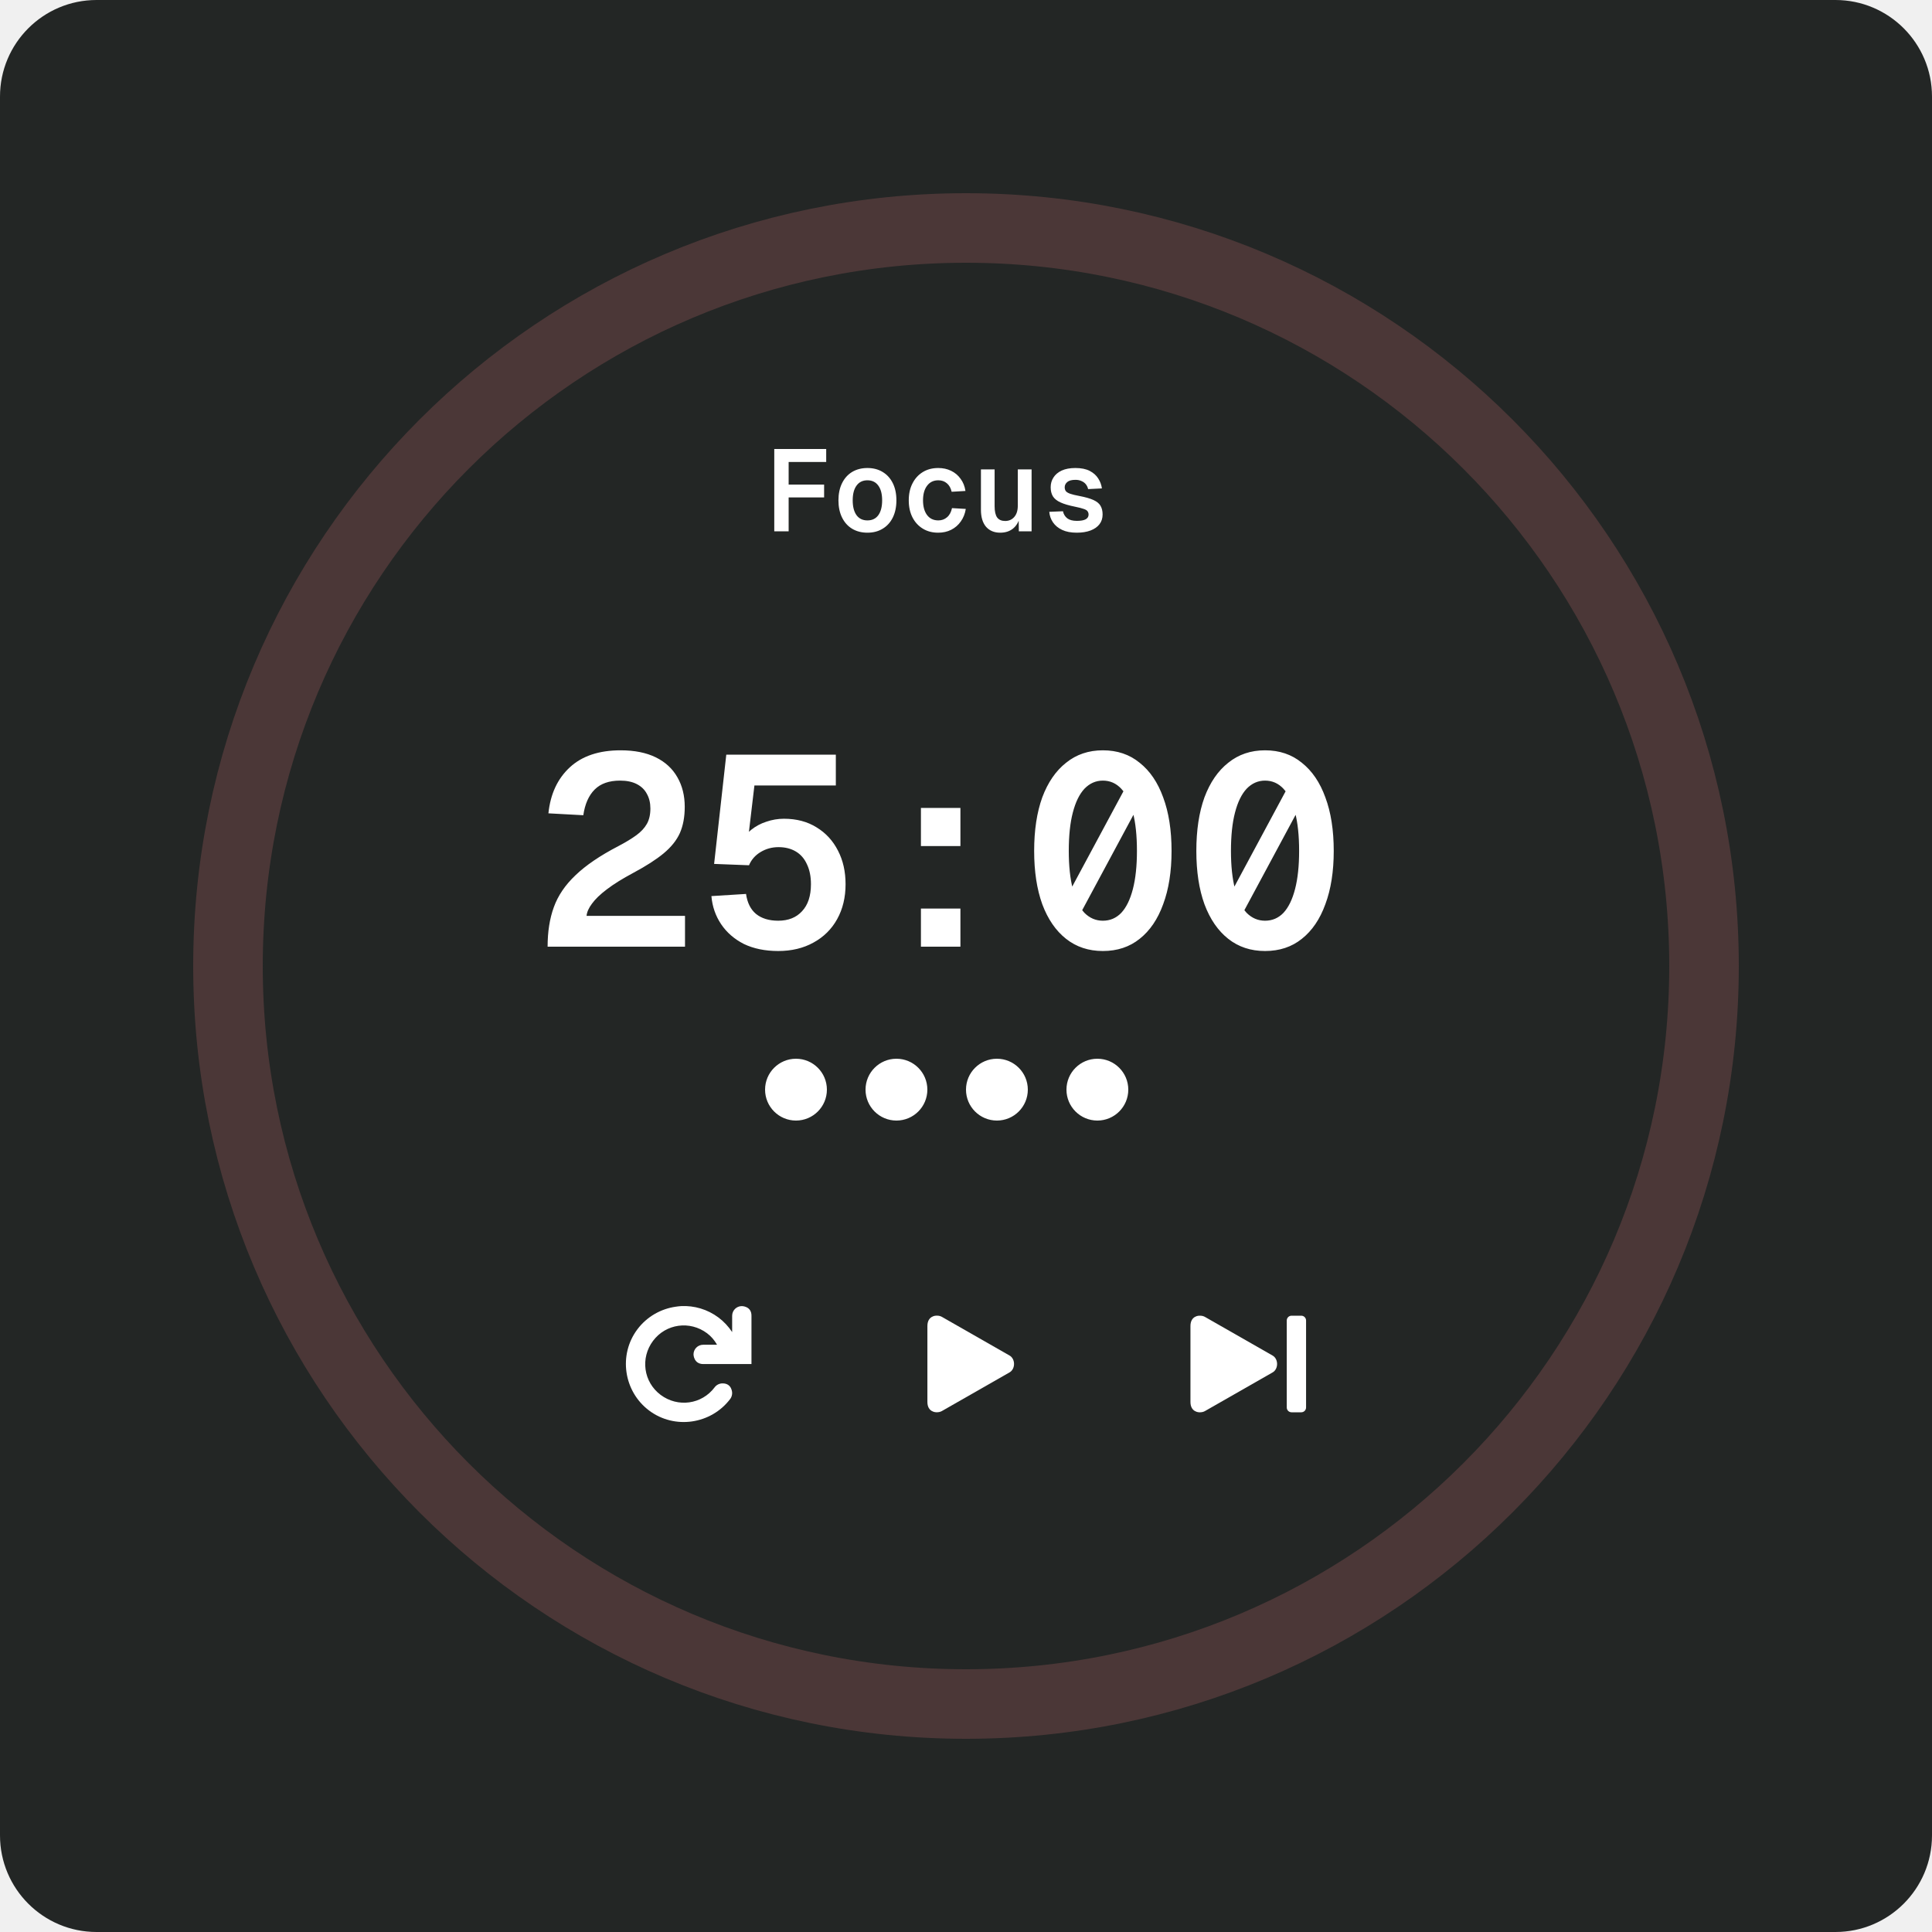
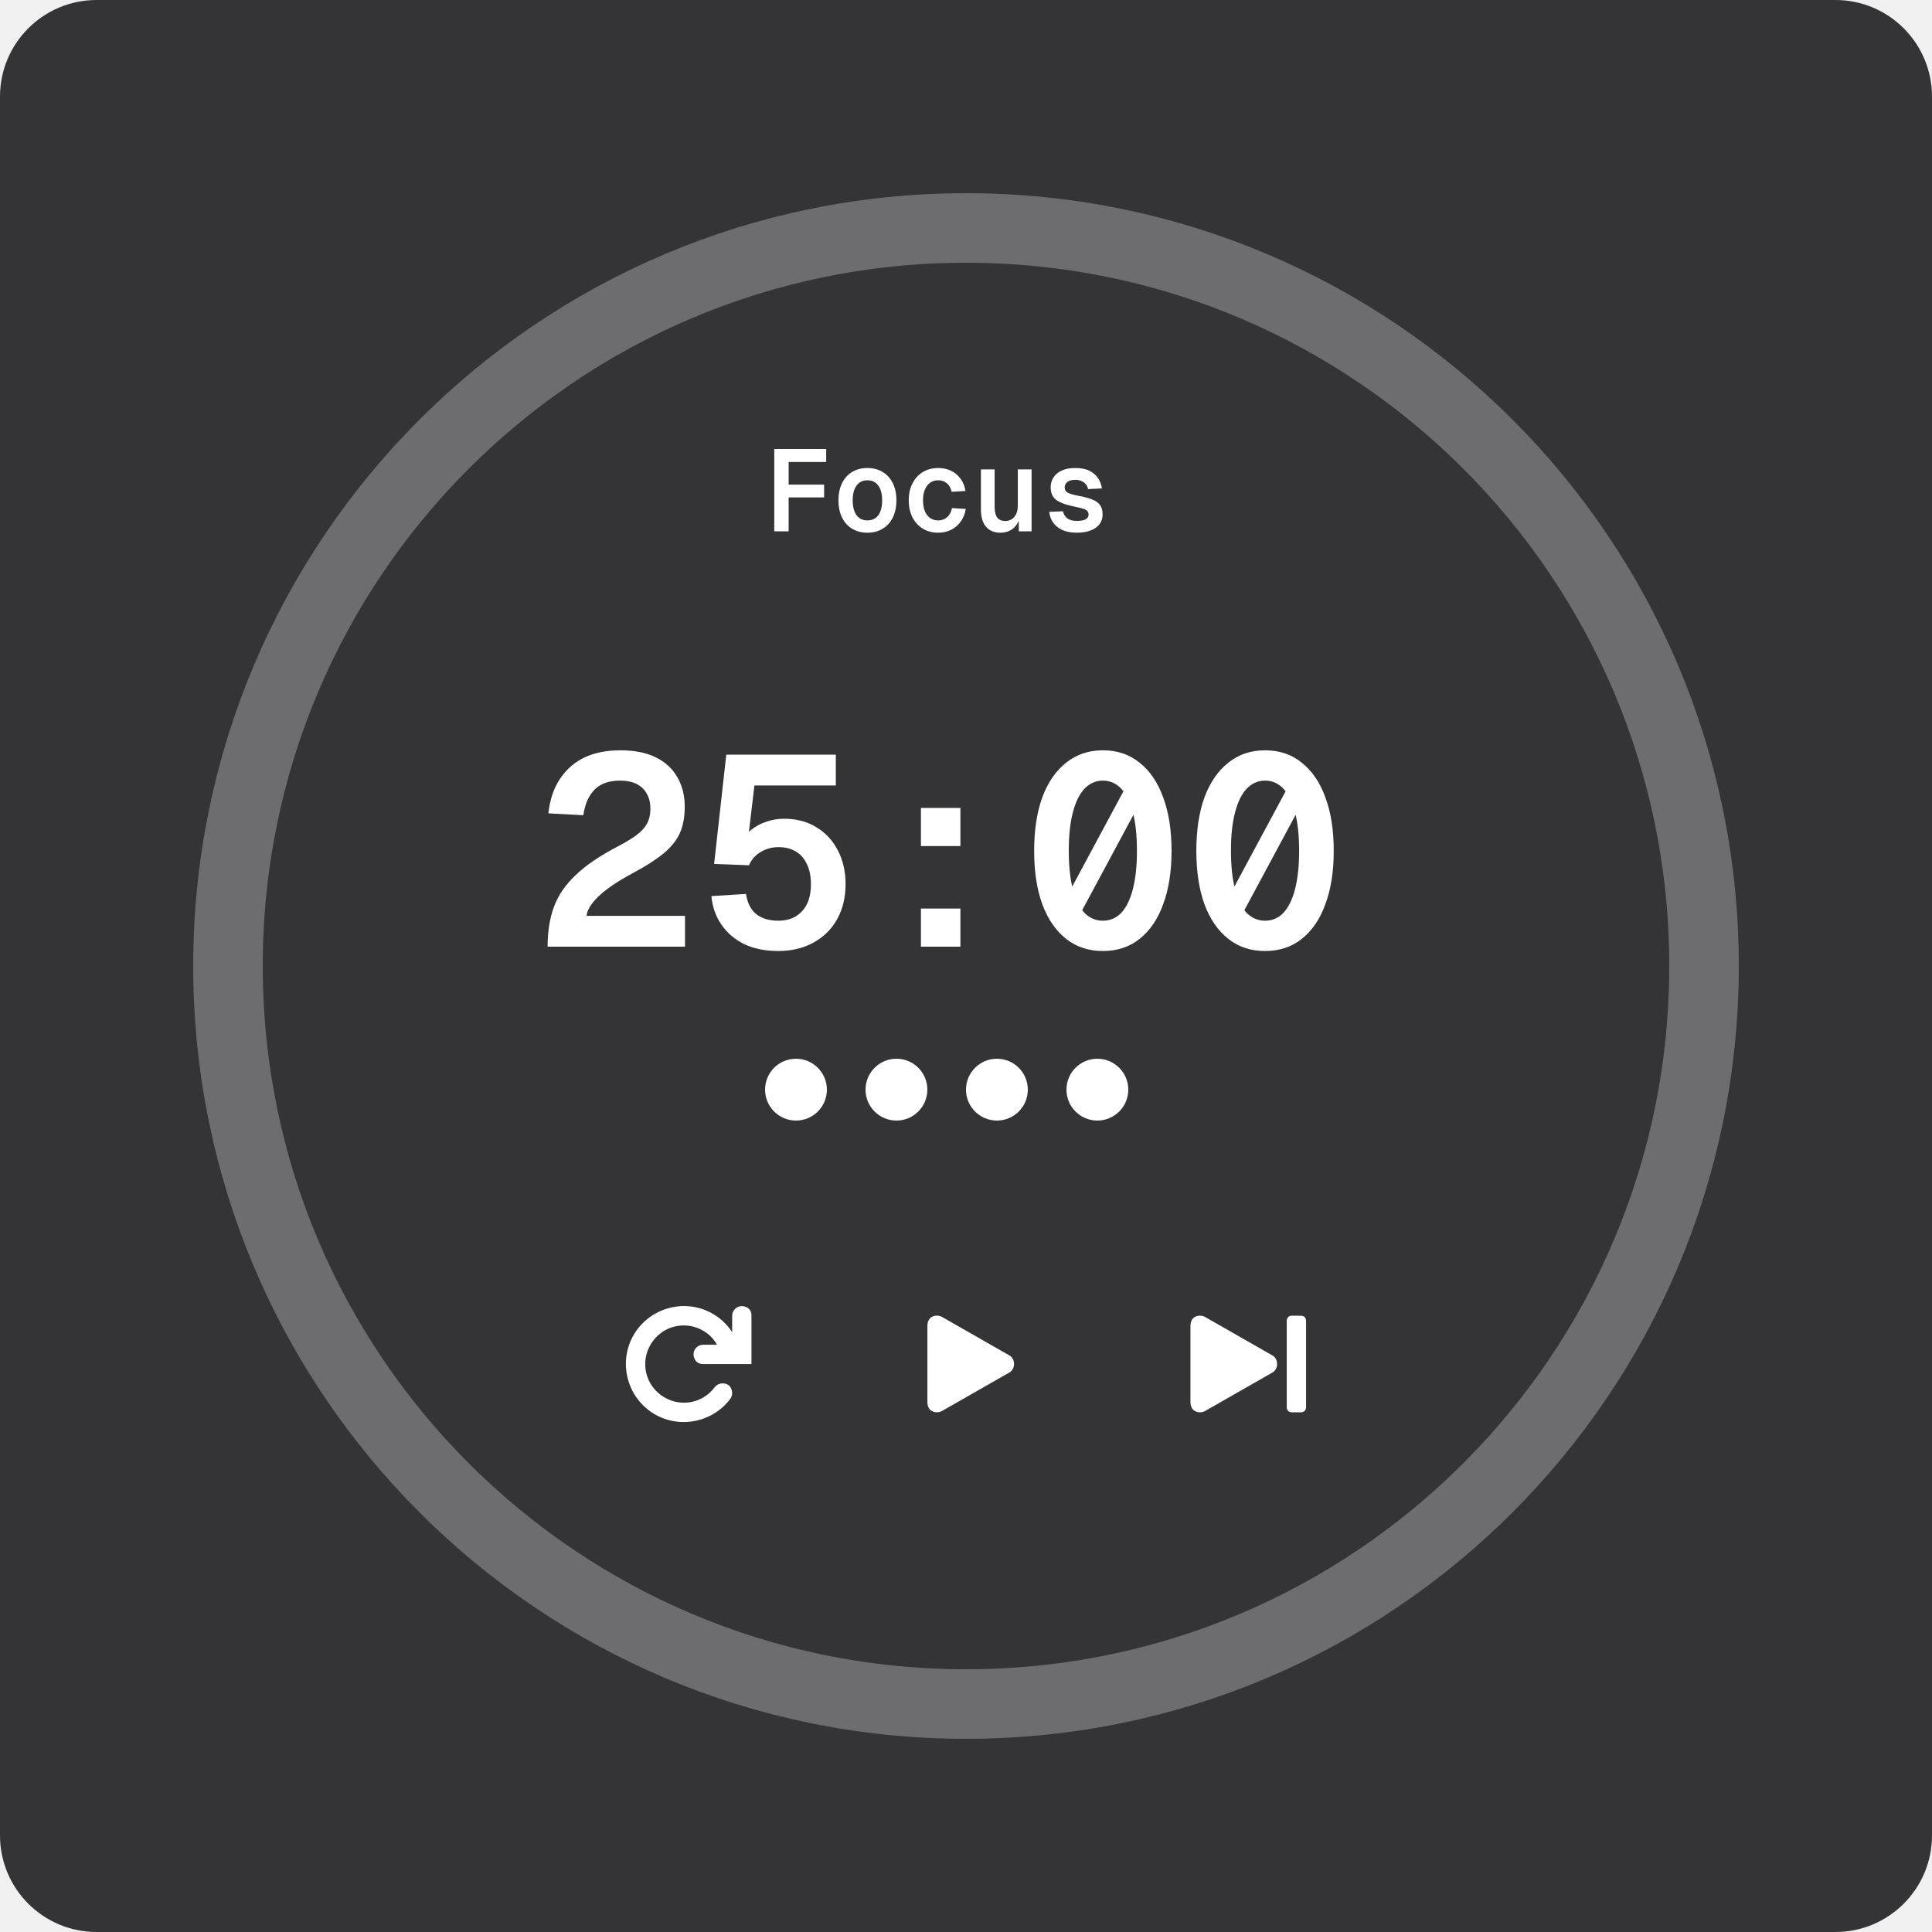
<svg xmlns="http://www.w3.org/2000/svg" width="1000" height="1000" viewBox="0 0 1000 1000" fill="none">
-   <rect width="1000" height="1000" rx="50" fill="#232625" />
-   <circle cx="500" cy="500" r="382" stroke="#4B3737" stroke-width="36" />
+   <rect width="1000" height="1000" rx="50" fill="#343437" />
+   <path d="M882 500C882 710.973 710.973 882 500 882C289.027 882 118 710.973 118 500C118 289.027 289.027 118 500 118C710.973 118 882 289.027 882 500Z" stroke-width="36" stroke="#6D6D6F" />
  <path d="M400.76 275V232.4H427.64V239.12H403.64L408.2 234.8V254.36L403.64 250.82H426.56V257.48H403.64L408.2 254V275H400.76ZM448.977 275.72C445.977 275.72 443.337 275.04 441.057 273.68C438.817 272.32 437.077 270.38 435.837 267.86C434.597 265.34 433.977 262.38 433.977 258.98C433.977 255.58 434.597 252.62 435.837 250.1C437.077 247.58 438.817 245.64 441.057 244.28C443.337 242.92 445.977 242.24 448.977 242.24C451.977 242.24 454.597 242.92 456.837 244.28C459.117 245.64 460.877 247.58 462.117 250.1C463.357 252.58 463.977 255.54 463.977 258.98C463.977 262.38 463.357 265.34 462.117 267.86C460.877 270.38 459.117 272.32 456.837 273.68C454.597 275.04 451.977 275.72 448.977 275.72ZM448.977 269.36C451.417 269.36 453.297 268.46 454.617 266.66C455.937 264.82 456.597 262.26 456.597 258.98C456.597 255.7 455.937 253.16 454.617 251.36C453.297 249.52 451.417 248.6 448.977 248.6C446.537 248.6 444.657 249.52 443.337 251.36C442.017 253.16 441.357 255.7 441.357 258.98C441.357 262.26 442.017 264.82 443.337 266.66C444.657 268.46 446.537 269.36 448.977 269.36ZM485.613 275.72C482.573 275.72 479.913 275.02 477.633 273.62C475.353 272.22 473.573 270.28 472.293 267.8C471.013 265.28 470.373 262.34 470.373 258.98C470.373 255.62 471.013 252.7 472.293 250.22C473.573 247.7 475.353 245.74 477.633 244.34C479.913 242.94 482.573 242.24 485.613 242.24C488.093 242.24 490.313 242.72 492.273 243.68C494.273 244.64 495.913 246.02 497.193 247.82C498.513 249.58 499.353 251.68 499.713 254.12L492.573 254.54C492.133 252.62 491.313 251.16 490.113 250.16C488.913 249.12 487.433 248.6 485.673 248.6C483.193 248.6 481.253 249.54 479.853 251.42C478.453 253.26 477.753 255.78 477.753 258.98C477.753 262.18 478.453 264.72 479.853 266.6C481.253 268.44 483.193 269.36 485.673 269.36C487.433 269.36 488.933 268.82 490.173 267.74C491.453 266.66 492.313 265.08 492.753 263L499.893 263.42C499.493 265.9 498.633 268.06 497.313 269.9C496.033 271.74 494.373 273.18 492.333 274.22C490.333 275.22 488.093 275.72 485.613 275.72ZM517.69 275.72C514.61 275.72 512.17 274.7 510.37 272.66C508.61 270.58 507.73 267.64 507.73 263.84V242.96H514.81V261.98C514.81 264.66 515.25 266.62 516.13 267.86C517.05 269.06 518.43 269.66 520.27 269.66C522.19 269.66 523.75 268.98 524.95 267.62C526.19 266.22 526.81 264.26 526.81 261.74V242.96H533.95V275H527.35L527.23 266.18L528.13 266.48C527.61 269.44 526.45 271.72 524.65 273.32C522.85 274.92 520.53 275.72 517.69 275.72ZM557.326 275.72C554.326 275.72 551.806 275.24 549.766 274.28C547.726 273.32 546.146 272.02 545.026 270.38C543.906 268.74 543.266 266.92 543.106 264.92L550.186 264.62C550.506 266.14 551.246 267.36 552.406 268.28C553.566 269.16 555.226 269.6 557.386 269.6C559.386 269.6 560.886 269.34 561.886 268.82C562.926 268.26 563.446 267.44 563.446 266.36C563.446 265.68 563.266 265.1 562.906 264.62C562.586 264.14 561.926 263.74 560.926 263.42C559.926 263.06 558.446 262.68 556.486 262.28C553.286 261.64 550.766 260.9 548.926 260.06C547.086 259.22 545.766 258.16 544.966 256.88C544.206 255.6 543.826 254.04 543.826 252.2C543.826 250.32 544.306 248.64 545.266 247.16C546.226 245.64 547.646 244.44 549.526 243.56C551.446 242.68 553.806 242.24 556.606 242.24C559.646 242.24 562.126 242.74 564.046 243.74C565.966 244.74 567.426 246.04 568.426 247.64C569.466 249.24 570.106 250.96 570.346 252.8L563.206 253.16C563.006 252.24 562.626 251.42 562.066 250.7C561.506 249.98 560.766 249.42 559.846 249.02C558.926 248.58 557.866 248.36 556.666 248.36C554.706 248.36 553.286 248.74 552.406 249.5C551.526 250.26 551.086 251.16 551.086 252.2C551.086 253.04 551.306 253.74 551.746 254.3C552.226 254.82 553.006 255.26 554.086 255.62C555.166 255.98 556.666 256.34 558.586 256.7C561.746 257.3 564.206 258 565.966 258.8C567.726 259.6 568.946 260.6 569.626 261.8C570.346 263 570.706 264.5 570.706 266.3C570.706 268.26 570.166 269.94 569.086 271.34C568.006 272.74 566.466 273.82 564.466 274.58C562.466 275.34 560.086 275.72 557.326 275.72Z" fill="white" />
  <path d="M283.44 490C283.44 482.253 284.513 475.44 286.66 469.56C288.807 463.587 292.54 458.08 297.86 453.04C303.18 447.907 310.6 442.867 320.12 437.92C323.853 435.96 326.933 434.093 329.36 432.32C331.787 430.547 333.607 428.587 334.82 426.44C336.033 424.293 336.64 421.633 336.64 418.46C336.64 415.567 336.033 413.047 334.82 410.9C333.7 408.753 331.973 407.073 329.64 405.86C327.307 404.647 324.413 404.04 320.96 404.04C315.267 404.04 310.88 405.58 307.8 408.66C304.72 411.74 302.76 416.173 301.92 421.96L283.86 420.98C284.887 410.993 288.573 403.06 294.92 397.18C301.267 391.3 310.04 388.36 321.24 388.36C328.427 388.36 334.493 389.573 339.44 392C344.387 394.427 348.12 397.88 350.64 402.36C353.16 406.747 354.42 411.833 354.42 417.62C354.42 422.847 353.58 427.373 351.9 431.2C350.22 434.933 347.42 438.433 343.5 441.7C339.673 444.873 334.447 448.233 327.82 451.78C322.22 454.767 317.647 457.613 314.1 460.32C310.647 462.933 308.08 465.407 306.4 467.74C304.72 469.98 303.787 472.08 303.6 474.04H354.56V490H283.44ZM402.805 492.24C395.992 492.24 390.065 491.027 385.025 488.6C380.079 486.08 376.159 482.673 373.265 478.38C370.372 474.087 368.692 469.233 368.225 463.82L386.145 462.7C386.799 467.273 388.525 470.727 391.325 473.06C394.219 475.393 398.045 476.56 402.805 476.56C408.032 476.56 412.139 474.927 415.125 471.66C418.205 468.393 419.745 463.727 419.745 457.66C419.745 453.647 419.045 450.193 417.645 447.3C416.339 444.407 414.425 442.213 411.905 440.72C409.385 439.227 406.399 438.48 402.945 438.48C399.585 438.48 396.505 439.32 393.705 441C390.905 442.68 388.899 444.967 387.685 447.86L369.625 447.16L375.925 390.6H432.625V406.56H390.485L386.705 438.48L383.065 436.52C384.559 433.72 386.472 431.387 388.805 429.52C391.139 427.653 393.752 426.253 396.645 425.32C399.632 424.293 402.665 423.78 405.745 423.78C412.279 423.78 417.925 425.273 422.685 428.26C427.445 431.153 431.132 435.167 433.745 440.3C436.359 445.34 437.665 451.127 437.665 457.66C437.665 464.473 436.219 470.493 433.325 475.72C430.432 480.947 426.325 485.007 421.005 487.9C415.779 490.793 409.712 492.24 402.805 492.24ZM476.671 490V470.26H497.111V490H476.671ZM476.671 437.92V418.18H497.111V437.92H476.671ZM546.616 474.46L583.856 405.16L595.056 406.14L557.816 475.44L546.616 474.46ZM570.836 492.24C563.463 492.24 557.116 490.14 551.796 485.94C546.476 481.74 542.369 475.767 539.476 468.02C536.676 460.273 535.276 451.08 535.276 440.44C535.276 429.707 536.676 420.467 539.476 412.72C542.369 404.973 546.476 399 551.796 394.8C557.116 390.507 563.463 388.36 570.836 388.36C578.303 388.36 584.649 390.507 589.876 394.8C595.196 399 599.256 404.973 602.056 412.72C604.949 420.467 606.396 429.707 606.396 440.44C606.396 451.08 604.949 460.273 602.056 468.02C599.256 475.767 595.196 481.74 589.876 485.94C584.649 490.14 578.303 492.24 570.836 492.24ZM570.836 476.56C574.569 476.56 577.743 475.207 580.356 472.5C582.969 469.7 584.976 465.593 586.376 460.18C587.776 454.767 588.476 448.187 588.476 440.44C588.476 432.507 587.776 425.88 586.376 420.56C584.976 415.147 582.969 411.04 580.356 408.24C577.743 405.44 574.569 404.04 570.836 404.04C567.196 404.04 564.023 405.44 561.316 408.24C558.703 411.04 556.696 415.147 555.296 420.56C553.896 425.88 553.196 432.507 553.196 440.44C553.196 448.187 553.896 454.767 555.296 460.18C556.696 465.593 558.703 469.7 561.316 472.5C564.023 475.207 567.196 476.56 570.836 476.56ZM630.561 474.46L667.801 405.16L679.001 406.14L641.761 475.44L630.561 474.46ZM654.781 492.24C647.408 492.24 641.061 490.14 635.741 485.94C630.421 481.74 626.315 475.767 623.421 468.02C620.621 460.273 619.221 451.08 619.221 440.44C619.221 429.707 620.621 420.467 623.421 412.72C626.315 404.973 630.421 399 635.741 394.8C641.061 390.507 647.408 388.36 654.781 388.36C662.248 388.36 668.595 390.507 673.821 394.8C679.141 399 683.201 404.973 686.001 412.72C688.895 420.467 690.341 429.707 690.341 440.44C690.341 451.08 688.895 460.273 686.001 468.02C683.201 475.767 679.141 481.74 673.821 485.94C668.595 490.14 662.248 492.24 654.781 492.24ZM654.781 476.56C658.515 476.56 661.688 475.207 664.301 472.5C666.915 469.7 668.921 465.593 670.321 460.18C671.721 454.767 672.421 448.187 672.421 440.44C672.421 432.507 671.721 425.88 670.321 420.56C668.921 415.147 666.915 411.04 664.301 408.24C661.688 405.44 658.515 404.04 654.781 404.04C651.141 404.04 647.968 405.44 645.261 408.24C642.648 411.04 640.641 415.147 639.241 420.56C637.841 425.88 637.141 432.507 637.141 440.44C637.141 448.187 637.841 454.767 639.241 460.18C640.641 465.593 642.648 469.7 645.261 472.5C647.968 475.207 651.141 476.56 654.781 476.56Z" fill="white" />
  <circle cx="412" cy="564" r="16" fill="white" />
  <circle cx="464" cy="564" r="16" fill="white" />
  <circle cx="516" cy="564" r="16" fill="white" />
  <circle cx="568" cy="564" r="16" fill="white" />
  <path d="M352.554 676.039C351.597 676.078 350.699 676.215 349.742 676.351C342.125 677.426 334.839 681.469 329.898 688.07C319.996 701.273 322.789 720.199 335.992 730.101C349.195 740.004 368.121 737.211 378.023 724.008C378.628 723.148 378.961 722.094 378.961 721.039C378.961 721.039 379 716 373.961 716.039C372.378 716.039 370.836 716.801 369.898 718.07C363.238 726.957 350.816 728.637 341.929 721.976C333.043 715.316 331.363 702.894 338.023 694.008C344.683 685.121 357.105 683.441 365.992 690.101C368.14 691.703 369.839 693.754 371.148 696.039H363.961C361.207 696.039 358.961 698.265 358.961 701.039C358.961 701.039 359 706 364 706.039H388.961V681.039C389 676 383.961 676.039 383.961 676.039C381.207 676.039 378.961 678.265 378.961 681.039V689.476C377.046 686.586 374.703 684.066 371.929 681.976C366.148 677.64 359.273 675.707 352.554 676.039Z" fill="white" />
  <path d="M620.707 681C620.707 681 616.176 680.98 616.176 686.352V725.648C616.176 731 620.707 731 620.707 731H621.176C622.035 731 622.914 730.805 623.676 730.375L658.676 710.375C660.219 709.516 661.02 707.758 661.02 706C661.02 704.242 660.219 702.484 658.676 701.625L623.676 681.625C622.914 681.195 622.035 681 621.176 681H620.707ZM668.52 681C667.133 681 666.02 682.113 666.02 683.5V728.5C666.02 729.887 667.133 731 668.52 731H673.52C674.906 731 676.02 729.887 676.02 728.5V683.5C676.02 682.113 674.906 681 673.52 681H668.52Z" fill="white" />
  <path d="M480.02 686.352V725.648C480.02 731 484.551 730.98 484.551 730.98H485.02C485.879 730.98 486.758 730.785 487.52 730.355L522.52 710.355C524.062 709.496 524.863 707.738 524.863 705.98C524.863 704.223 524.062 702.465 522.52 701.605L487.52 681.605C486.758 681.176 485.879 680.98 485.02 680.98H484.551C484.551 680.98 480.02 680.98 480.02 686.352Z" fill="white" />
</svg>
